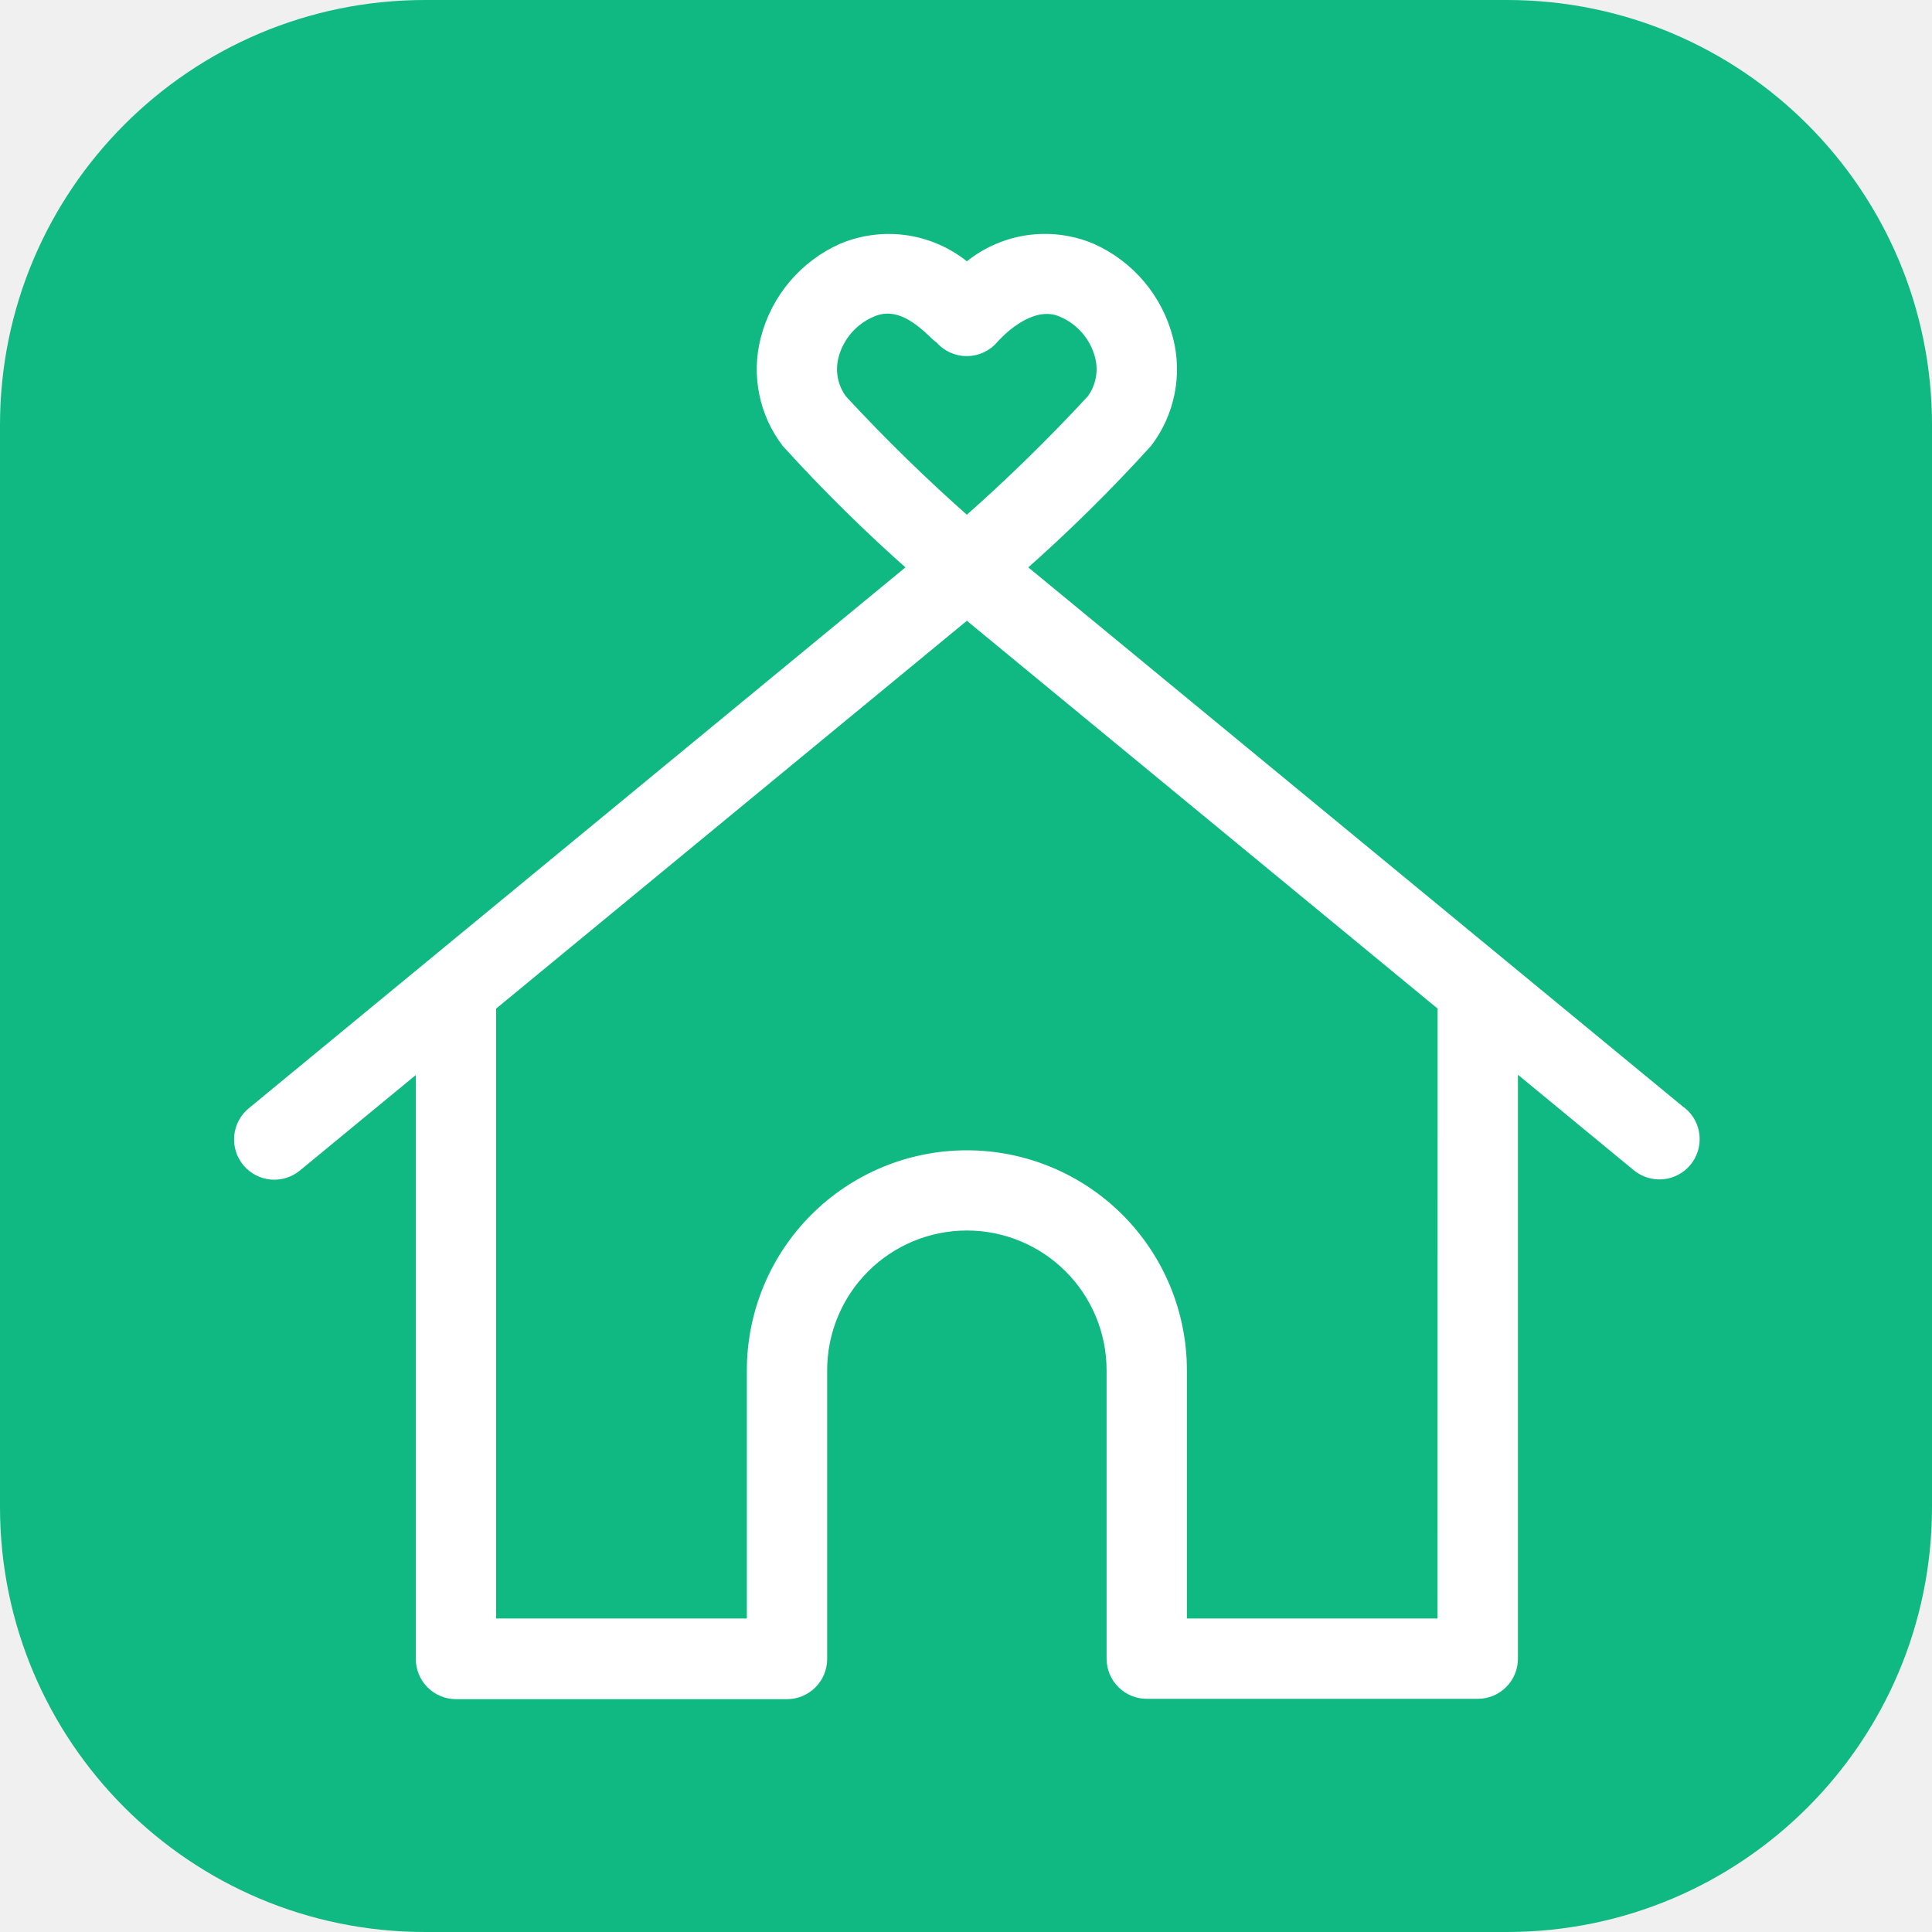
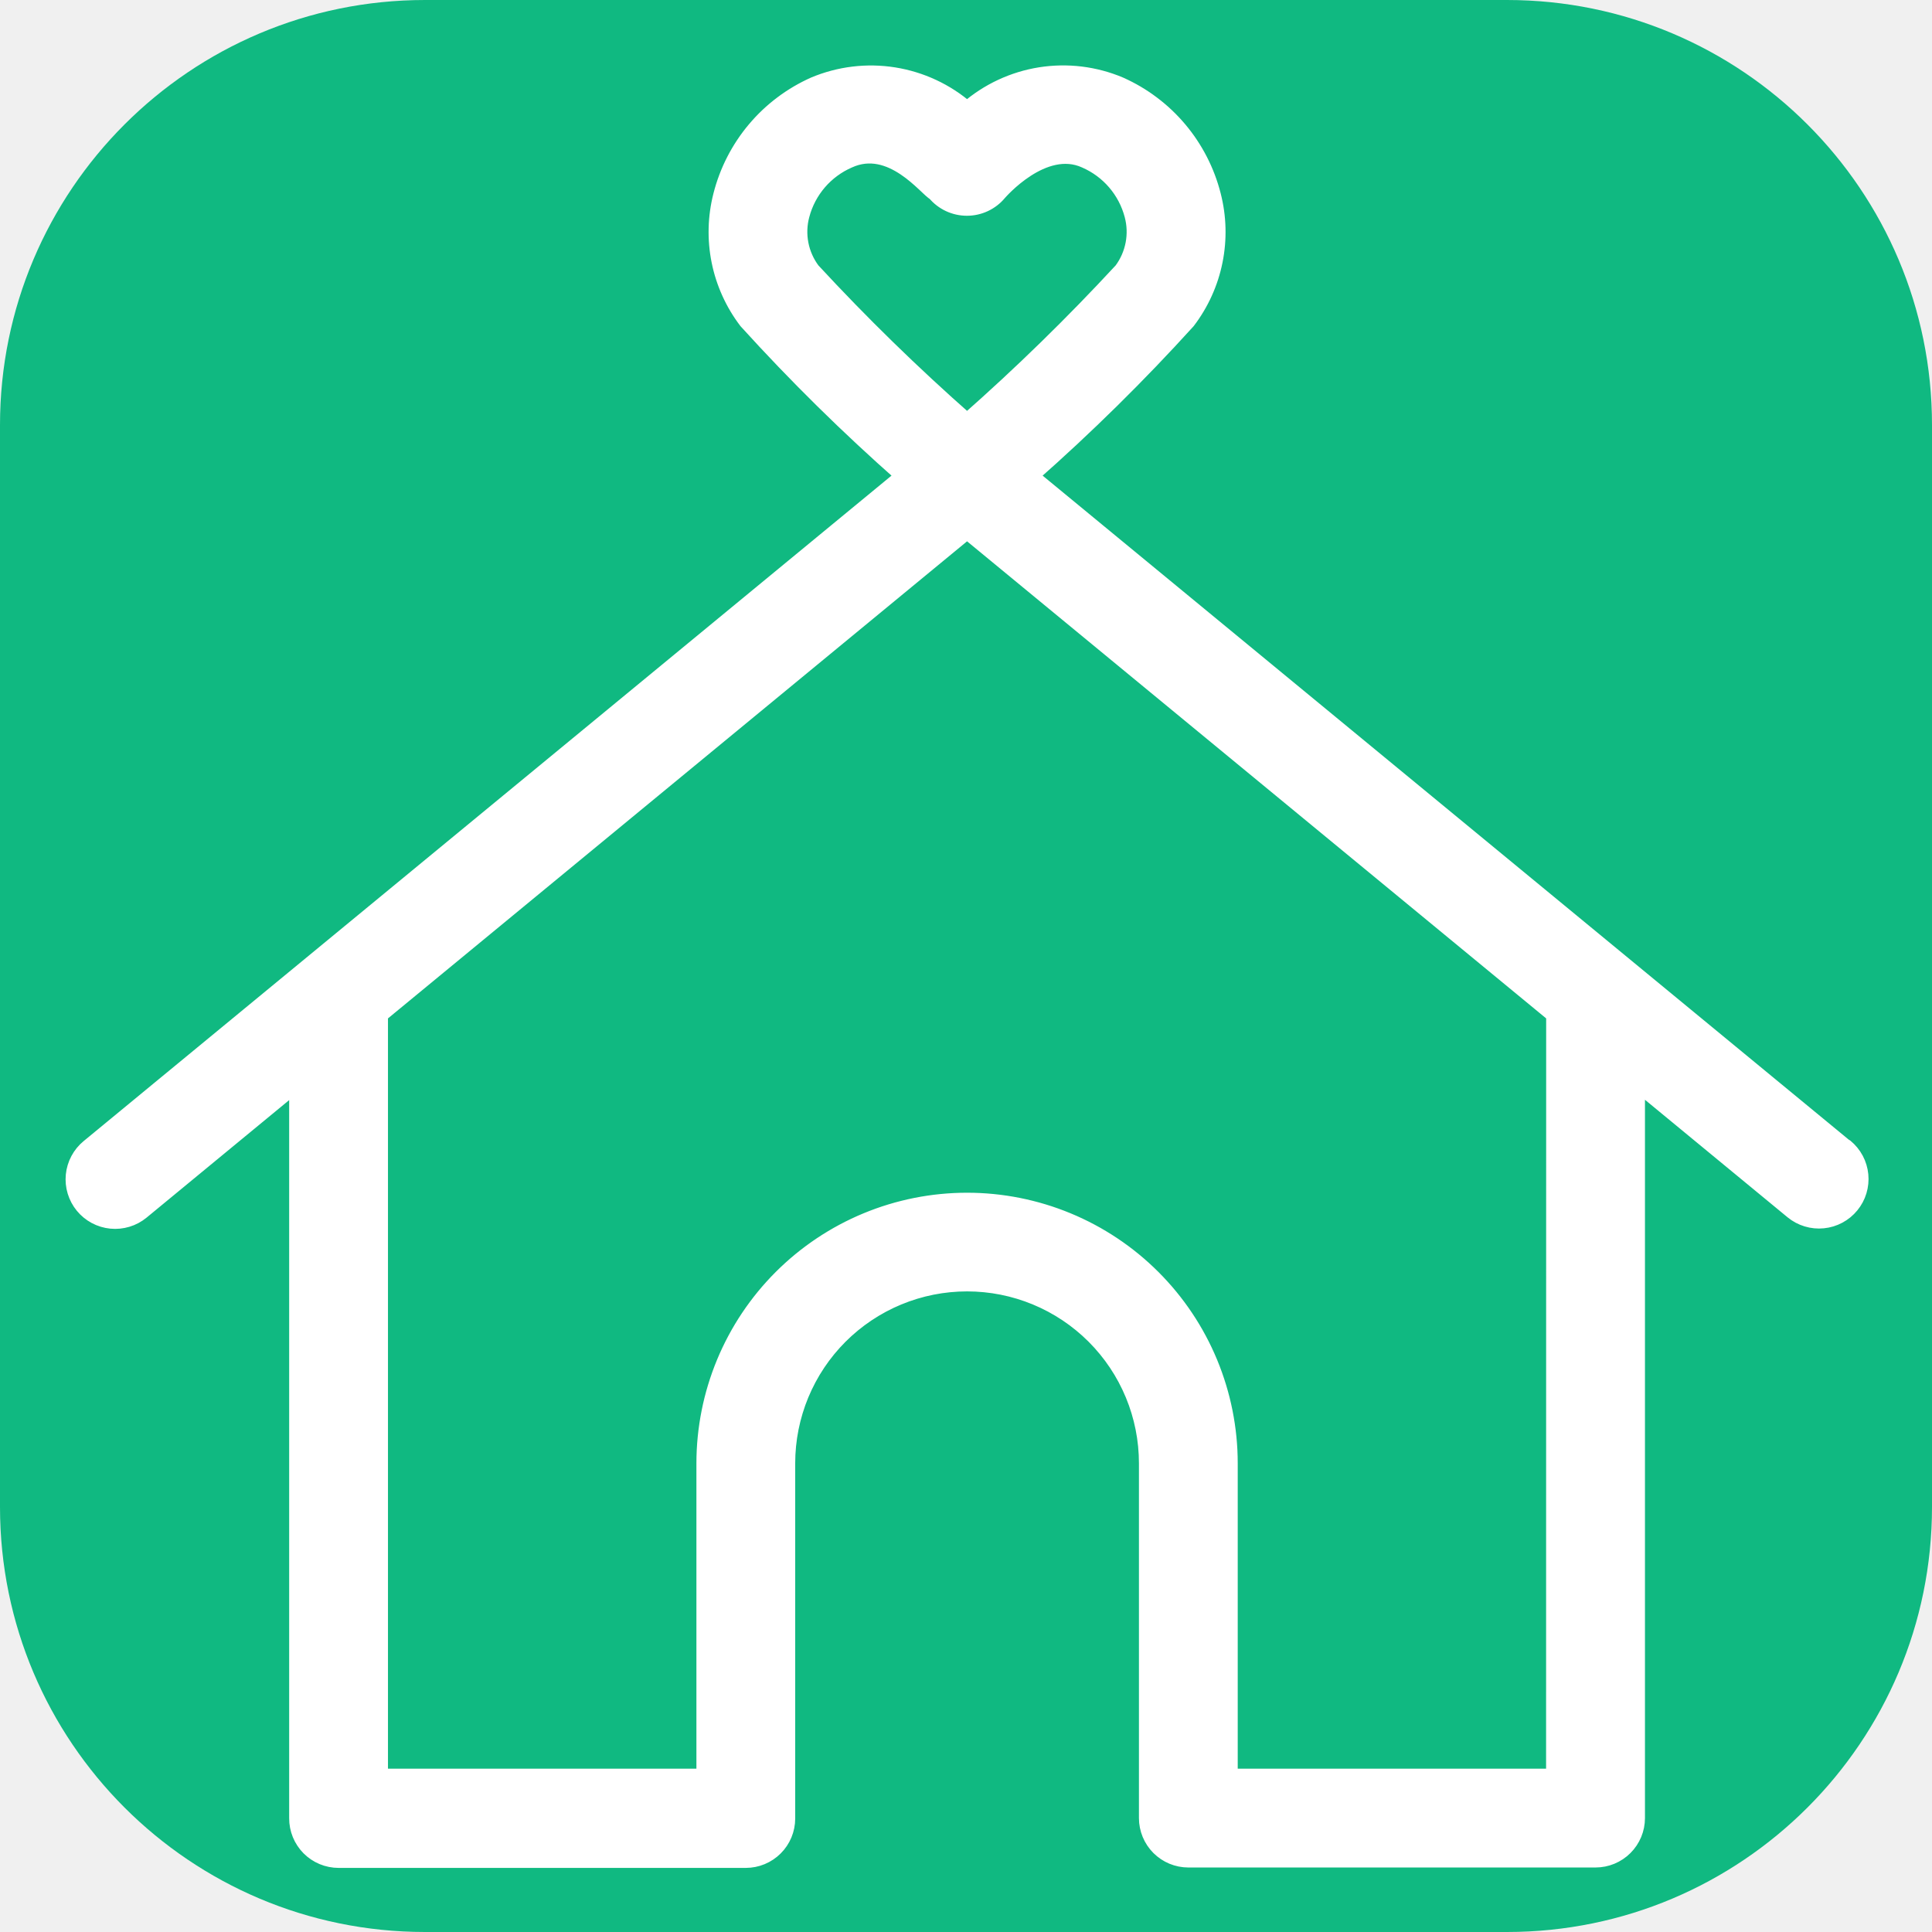
<svg xmlns="http://www.w3.org/2000/svg" viewBox="0 0 100 100">
  <rect width="100" height="100" rx="22" fill="#10b981" />
-   <g transform="translate(50 50) scale(0.126) translate(-751 -638.5)">
+   <g transform="translate(50 50) scale(0.155) translate(-751 -638.5)">
    <path fill="none" stroke="#ffffff" stroke-width="5" stroke-linejoin="round" stroke-linecap="round" d="M 1044.762 698.887 L 772.75 474.82 C 791.164 458.605 808.609 441.41 825.094 423.238 C 826.219 421.762 827.258 420.227 828.207 418.633 C 829.16 417.043 830.016 415.398 830.781 413.711 C 831.547 412.02 832.215 410.293 832.789 408.527 C 833.359 406.762 833.828 404.969 834.195 403.148 C 834.562 401.332 834.828 399.496 834.988 397.648 C 835.148 395.801 835.203 393.949 835.156 392.094 C 835.109 390.238 834.957 388.391 834.699 386.555 C 834.441 384.719 834.082 382.898 833.621 381.102 C 833.105 379.082 832.48 377.094 831.742 375.141 C 831.004 373.188 830.16 371.285 829.207 369.43 C 828.254 367.574 827.199 365.777 826.043 364.039 C 824.891 362.301 823.641 360.637 822.293 359.039 C 820.949 357.441 819.52 355.926 818.004 354.492 C 816.492 353.059 814.898 351.715 813.23 350.461 C 811.566 349.203 809.832 348.047 808.035 346.988 C 806.238 345.93 804.387 344.977 802.48 344.125 C 800.383 343.238 798.234 342.5 796.035 341.914 C 793.836 341.328 791.605 340.898 789.344 340.621 C 787.082 340.348 784.816 340.23 782.539 340.273 C 780.262 340.312 778 340.516 775.75 340.871 C 773.504 341.23 771.289 341.742 769.113 342.41 C 766.938 343.078 764.816 343.895 762.754 344.859 C 760.691 345.82 758.707 346.926 756.797 348.164 C 754.887 349.406 753.074 350.773 751.355 352.27 C 749.637 350.777 747.824 349.414 745.914 348.176 C 744.004 346.938 742.02 345.836 739.953 344.875 C 737.891 343.914 735.773 343.098 733.598 342.434 C 731.418 341.766 729.207 341.254 726.961 340.895 C 724.711 340.539 722.449 340.336 720.176 340.293 C 717.898 340.25 715.633 340.367 713.371 340.641 C 711.113 340.914 708.883 341.34 706.684 341.926 C 704.48 342.508 702.332 343.242 700.234 344.125 C 698.328 344.977 696.477 345.93 694.68 346.988 C 692.883 348.047 691.148 349.203 689.484 350.461 C 687.816 351.715 686.223 353.059 684.707 354.492 C 683.195 355.926 681.766 357.441 680.422 359.039 C 679.074 360.637 677.824 362.301 676.672 364.039 C 675.516 365.777 674.461 367.574 673.508 369.43 C 672.555 371.285 671.711 373.188 670.973 375.141 C 670.234 377.094 669.609 379.082 669.094 381.102 C 668.633 382.898 668.273 384.719 668.016 386.555 C 667.758 388.391 667.605 390.238 667.559 392.094 C 667.512 393.949 667.566 395.801 667.727 397.648 C 667.887 399.496 668.152 401.332 668.52 403.148 C 668.887 404.969 669.355 406.762 669.926 408.527 C 670.5 410.293 671.168 412.02 671.934 413.711 C 672.699 415.398 673.555 417.043 674.508 418.633 C 675.457 420.227 676.496 421.762 677.621 423.238 C 694.105 441.41 711.551 458.605 729.965 474.82 L 457.953 698.887 C 457.242 699.469 456.594 700.117 456.008 700.832 C 455.422 701.543 454.914 702.309 454.48 703.121 C 454.043 703.934 453.691 704.781 453.426 705.664 C 453.156 706.543 452.977 707.445 452.887 708.363 C 452.797 709.281 452.797 710.195 452.887 711.113 C 452.977 712.031 453.156 712.934 453.422 713.812 C 453.691 714.695 454.043 715.543 454.477 716.359 C 454.91 717.172 455.418 717.934 456.004 718.648 C 456.59 719.359 457.238 720.008 457.949 720.594 C 458.66 721.18 459.426 721.688 460.238 722.125 C 461.051 722.559 461.898 722.91 462.781 723.18 C 463.66 723.445 464.562 723.625 465.48 723.719 C 466.395 723.809 467.312 723.809 468.23 723.719 C 469.148 723.629 470.051 723.449 470.93 723.184 C 471.812 722.918 472.66 722.566 473.477 722.133 C 474.289 721.699 475.051 721.188 475.766 720.605 L 527.484 677.98 L 527.484 923.059 C 527.477 923.98 527.559 924.898 527.734 925.805 C 527.91 926.715 528.172 927.594 528.52 928.453 C 528.867 929.309 529.297 930.121 529.809 930.891 C 530.316 931.664 530.898 932.379 531.547 933.035 C 532.199 933.691 532.91 934.277 533.676 934.793 C 534.441 935.309 535.254 935.742 536.105 936.098 C 536.961 936.453 537.84 936.723 538.746 936.902 C 539.652 937.086 540.57 937.176 541.492 937.176 L 677.484 937.176 C 678.402 937.172 679.309 937.082 680.211 936.902 C 681.109 936.723 681.984 936.457 682.832 936.102 C 683.68 935.75 684.484 935.32 685.246 934.809 C 686.008 934.301 686.715 933.719 687.363 933.07 C 688.012 932.422 688.59 931.719 689.102 930.953 C 689.613 930.191 690.043 929.387 690.395 928.539 C 690.746 927.691 691.012 926.82 691.191 925.918 C 691.375 925.02 691.465 924.109 691.465 923.191 L 691.465 804.551 C 691.465 802.59 691.562 800.633 691.754 798.68 C 691.945 796.727 692.234 794.789 692.617 792.867 C 693 790.941 693.477 789.043 694.047 787.164 C 694.613 785.289 695.273 783.441 696.023 781.633 C 696.777 779.82 697.613 778.047 698.539 776.316 C 699.461 774.586 700.469 772.906 701.559 771.277 C 702.648 769.645 703.816 768.07 705.062 766.555 C 706.305 765.039 707.621 763.586 709.008 762.199 C 710.395 760.812 711.848 759.5 713.363 758.254 C 714.879 757.008 716.453 755.844 718.082 754.754 C 719.715 753.664 721.395 752.656 723.125 751.73 C 724.855 750.805 726.625 749.969 728.438 749.219 C 730.25 748.469 732.094 747.809 733.973 747.238 C 735.848 746.668 737.75 746.191 739.672 745.809 C 741.598 745.426 743.535 745.141 745.488 744.949 C 747.438 744.754 749.395 744.66 751.359 744.66 C 753.32 744.66 755.277 744.754 757.227 744.949 C 759.18 745.141 761.117 745.426 763.043 745.809 C 764.965 746.191 766.867 746.668 768.742 747.238 C 770.621 747.809 772.465 748.469 774.277 749.219 C 776.09 749.969 777.859 750.805 779.59 751.73 C 781.32 752.656 783 753.664 784.633 754.754 C 786.262 755.844 787.836 757.008 789.352 758.254 C 790.867 759.5 792.32 760.812 793.707 762.199 C 795.094 763.586 796.41 765.039 797.652 766.555 C 798.898 768.07 800.066 769.645 801.156 771.277 C 802.246 772.906 803.254 774.586 804.176 776.316 C 805.102 778.047 805.938 779.82 806.691 781.633 C 807.441 783.441 808.102 785.289 808.668 787.164 C 809.238 789.043 809.715 790.941 810.098 792.867 C 810.48 794.789 810.77 796.727 810.961 798.68 C 811.152 800.633 811.25 802.59 811.25 804.551 L 811.25 923.059 C 811.25 923.977 811.34 924.883 811.523 925.781 C 811.703 926.684 811.969 927.555 812.32 928.402 C 812.672 929.25 813.102 930.055 813.613 930.82 C 814.125 931.582 814.703 932.285 815.352 932.938 C 816 933.586 816.707 934.164 817.469 934.676 C 818.23 935.184 819.035 935.617 819.883 935.969 C 820.73 936.32 821.605 936.586 822.504 936.766 C 823.406 936.945 824.312 937.039 825.23 937.039 L 961.223 937.039 C 962.141 937.039 963.051 936.949 963.953 936.77 C 964.852 936.59 965.727 936.328 966.578 935.977 C 967.426 935.625 968.23 935.195 968.996 934.684 C 969.762 934.176 970.469 933.594 971.117 932.945 C 971.77 932.297 972.348 931.59 972.859 930.828 C 973.371 930.062 973.805 929.258 974.156 928.41 C 974.508 927.562 974.777 926.688 974.957 925.785 C 975.137 924.887 975.23 923.977 975.23 923.059 L 975.23 677.871 L 1026.949 720.496 C 1027.664 721.078 1028.426 721.59 1029.238 722.023 C 1030.055 722.457 1030.902 722.805 1031.781 723.07 C 1032.664 723.34 1033.566 723.516 1034.484 723.605 C 1035.398 723.695 1036.316 723.695 1037.234 723.602 C 1038.152 723.512 1039.051 723.332 1039.934 723.066 C 1040.812 722.797 1041.66 722.445 1042.473 722.008 C 1043.285 721.574 1044.047 721.066 1044.762 720.48 C 1045.473 719.895 1046.121 719.246 1046.703 718.535 C 1047.289 717.82 1047.797 717.059 1048.234 716.246 C 1048.668 715.434 1049.02 714.586 1049.285 713.703 C 1049.551 712.82 1049.73 711.922 1049.82 711.004 C 1049.91 710.086 1049.91 709.168 1049.82 708.254 C 1049.73 707.336 1049.551 706.438 1049.285 705.555 C 1049.02 704.672 1048.668 703.824 1048.234 703.012 C 1047.797 702.199 1047.289 701.438 1046.703 700.723 C 1046.121 700.012 1045.473 699.363 1044.762 698.777 Z M 699.773 406.133 C 698.805 404.836 697.992 403.449 697.34 401.969 C 696.684 400.488 696.203 398.953 695.898 397.363 C 695.594 395.773 695.469 394.172 695.527 392.555 C 695.586 390.934 695.824 389.344 696.246 387.781 C 696.773 385.77 697.523 383.844 698.488 382.004 C 699.457 380.164 700.617 378.453 701.969 376.875 C 703.324 375.297 704.84 373.891 706.512 372.656 C 708.184 371.422 709.977 370.391 711.883 369.562 C 726.082 363.047 737.809 379.121 740.523 380.422 C 740.852 380.816 741.203 381.191 741.57 381.547 C 741.941 381.902 742.328 382.238 742.734 382.551 C 743.141 382.863 743.562 383.152 744 383.418 C 744.438 383.688 744.887 383.93 745.352 384.145 C 745.816 384.363 746.293 384.555 746.777 384.719 C 747.262 384.883 747.754 385.023 748.254 385.133 C 748.754 385.246 749.262 385.328 749.77 385.383 C 750.281 385.441 750.789 385.469 751.305 385.469 C 751.816 385.469 752.328 385.441 752.836 385.383 C 753.348 385.328 753.852 385.246 754.352 385.133 C 754.852 385.023 755.344 384.883 755.828 384.719 C 756.316 384.555 756.789 384.363 757.254 384.145 C 757.719 383.93 758.168 383.688 758.605 383.418 C 759.043 383.152 759.465 382.863 759.871 382.551 C 760.277 382.238 760.664 381.902 761.035 381.547 C 761.402 381.191 761.754 380.816 762.082 380.422 C 762.246 380.262 776.824 363.184 790.777 369.562 C 792.684 370.391 794.477 371.422 796.148 372.656 C 797.82 373.891 799.336 375.297 800.691 376.875 C 802.043 378.453 803.203 380.164 804.172 382.004 C 805.137 383.844 805.887 385.77 806.418 387.781 C 806.836 389.344 807.074 390.934 807.133 392.551 C 807.191 394.168 807.07 395.77 806.766 397.359 C 806.461 398.949 805.984 400.484 805.336 401.965 C 804.684 403.445 803.879 404.836 802.914 406.133 C 786.582 423.789 769.398 440.566 751.355 456.469 C 733.301 440.574 716.105 423.797 699.773 406.133 Z M 947.211 909.047 L 839.238 909.047 L 839.238 804.551 C 839.238 803.113 839.203 801.676 839.133 800.238 C 839.062 798.805 838.953 797.371 838.812 795.938 C 838.672 794.508 838.496 793.082 838.281 791.66 C 838.07 790.238 837.824 788.82 837.543 787.41 C 837.262 786 836.945 784.598 836.598 783.203 C 836.246 781.809 835.863 780.426 835.445 779.051 C 835.027 777.672 834.574 776.309 834.09 774.957 C 833.605 773.602 833.09 772.262 832.539 770.934 C 831.988 769.605 831.402 768.289 830.789 766.992 C 830.172 765.691 829.527 764.406 828.848 763.141 C 828.172 761.871 827.461 760.621 826.723 759.387 C 825.984 758.156 825.215 756.941 824.414 755.746 C 823.613 754.551 822.785 753.375 821.93 752.223 C 821.074 751.066 820.188 749.934 819.277 748.824 C 818.363 747.711 817.426 746.625 816.457 745.559 C 815.492 744.492 814.5 743.453 813.484 742.438 C 812.469 741.418 811.426 740.43 810.359 739.465 C 809.297 738.496 808.207 737.559 807.094 736.648 C 805.984 735.734 804.852 734.852 803.695 733.996 C 802.539 733.141 801.363 732.312 800.168 731.512 C 798.973 730.715 797.758 729.945 796.523 729.207 C 795.293 728.469 794.043 727.758 792.773 727.082 C 791.504 726.402 790.223 725.758 788.922 725.145 C 787.621 724.527 786.309 723.945 784.98 723.398 C 783.648 722.848 782.309 722.328 780.957 721.844 C 779.602 721.359 778.238 720.91 776.859 720.492 C 775.484 720.074 774.098 719.691 772.703 719.344 C 771.309 718.992 769.906 718.68 768.496 718.398 C 767.086 718.117 765.672 717.871 764.25 717.66 C 762.828 717.449 761.398 717.273 759.969 717.133 C 758.539 716.992 757.105 716.887 755.668 716.816 C 754.23 716.746 752.797 716.711 751.355 716.711 C 749.918 716.711 748.484 716.746 747.047 716.816 C 745.609 716.887 744.176 716.992 742.746 717.133 C 741.316 717.273 739.887 717.449 738.465 717.66 C 737.043 717.871 735.629 718.117 734.219 718.398 C 732.809 718.68 731.406 718.992 730.012 719.344 C 728.617 719.691 727.23 720.074 725.855 720.492 C 724.477 720.91 723.113 721.359 721.758 721.844 C 720.406 722.328 719.066 722.848 717.734 723.398 C 716.406 723.945 715.094 724.527 713.793 725.145 C 712.492 725.758 711.211 726.402 709.941 727.082 C 708.672 727.758 707.422 728.469 706.191 729.207 C 704.957 729.945 703.742 730.715 702.547 731.512 C 701.352 732.312 700.176 733.141 699.02 733.996 C 697.863 734.852 696.73 735.734 695.621 736.648 C 694.508 737.559 693.418 738.496 692.355 739.465 C 691.289 740.43 690.246 741.418 689.23 742.438 C 688.215 743.453 687.223 744.492 686.258 745.559 C 685.289 746.625 684.352 747.711 683.438 748.824 C 682.527 749.934 681.641 751.066 680.785 752.223 C 679.93 753.375 679.102 754.551 678.301 755.746 C 677.5 756.941 676.73 758.156 675.992 759.387 C 675.254 760.621 674.543 761.871 673.867 763.141 C 673.188 764.406 672.543 765.691 671.926 766.992 C 671.312 768.289 670.727 769.605 670.176 770.934 C 669.625 772.262 669.109 773.602 668.625 774.957 C 668.141 776.309 667.688 777.672 667.27 779.051 C 666.852 780.426 666.469 781.809 666.117 783.203 C 665.77 784.598 665.453 786 665.172 787.41 C 664.891 788.82 664.645 790.238 664.434 791.66 C 664.219 793.082 664.043 794.508 663.902 795.938 C 663.762 797.371 663.652 798.805 663.582 800.238 C 663.512 801.676 663.477 803.113 663.477 804.551 L 663.477 909.047 L 555.477 909.047 L 555.477 654.82 L 751.355 493.445 L 947.238 654.82 Z M 947.211 909.047 " />
    <path fill="#ffffff" fill-rule="nonzero" d="M 1044.762 698.887 L 772.75 474.82 C 791.164 458.605 808.609 441.41 825.094 423.238 C 826.219 421.762 827.258 420.227 828.207 418.633 C 829.16 417.043 830.016 415.398 830.781 413.711 C 831.547 412.02 832.215 410.293 832.789 408.527 C 833.359 406.762 833.828 404.969 834.195 403.148 C 834.562 401.332 834.828 399.496 834.988 397.648 C 835.148 395.801 835.203 393.949 835.156 392.094 C 835.109 390.238 834.957 388.391 834.699 386.555 C 834.441 384.719 834.082 382.898 833.621 381.102 C 833.105 379.082 832.48 377.094 831.742 375.141 C 831.004 373.188 830.16 371.285 829.207 369.43 C 828.254 367.574 827.199 365.777 826.043 364.039 C 824.891 362.301 823.641 360.637 822.293 359.039 C 820.949 357.441 819.52 355.926 818.004 354.492 C 816.492 353.059 814.898 351.715 813.23 350.461 C 811.566 349.203 809.832 348.047 808.035 346.988 C 806.238 345.93 804.387 344.977 802.48 344.125 C 800.383 343.238 798.234 342.5 796.035 341.914 C 793.836 341.328 791.605 340.898 789.344 340.621 C 787.082 340.348 784.816 340.23 782.539 340.273 C 780.262 340.312 778 340.516 775.75 340.871 C 773.504 341.23 771.289 341.742 769.113 342.41 C 766.938 343.078 764.816 343.895 762.754 344.859 C 760.691 345.82 758.707 346.926 756.797 348.164 C 754.887 349.406 753.074 350.773 751.355 352.27 C 749.637 350.777 747.824 349.414 745.914 348.176 C 744.004 346.938 742.02 345.836 739.953 344.875 C 737.891 343.914 735.773 343.098 733.598 342.434 C 731.418 341.766 729.207 341.254 726.961 340.895 C 724.711 340.539 722.449 340.336 720.176 340.293 C 717.898 340.25 715.633 340.367 713.371 340.641 C 711.113 340.914 708.883 341.34 706.684 341.926 C 704.48 342.508 702.332 343.242 700.234 344.125 C 698.328 344.977 696.477 345.93 694.68 346.988 C 692.883 348.047 691.148 349.203 689.484 350.461 C 687.816 351.715 686.223 353.059 684.707 354.492 C 683.195 355.926 681.766 357.441 680.422 359.039 C 679.074 360.637 677.824 362.301 676.672 364.039 C 675.516 365.777 674.461 367.574 673.508 369.43 C 672.555 371.285 671.711 373.188 670.973 375.141 C 670.234 377.094 669.609 379.082 669.094 381.102 C 668.633 382.898 668.273 384.719 668.016 386.555 C 667.758 388.391 667.605 390.238 667.559 392.094 C 667.512 393.949 667.566 395.801 667.727 397.648 C 667.887 399.496 668.152 401.332 668.52 403.148 C 668.887 404.969 669.355 406.762 669.926 408.527 C 670.5 410.293 671.168 412.02 671.934 413.711 C 672.699 415.398 673.555 417.043 674.508 418.633 C 675.457 420.227 676.496 421.762 677.621 423.238 C 694.105 441.41 711.551 458.605 729.965 474.82 L 457.953 698.887 C 457.242 699.469 456.594 700.117 456.008 700.832 C 455.422 701.543 454.914 702.309 454.48 703.121 C 454.043 703.934 453.691 704.781 453.426 705.664 C 453.156 706.543 452.977 707.445 452.887 708.363 C 452.797 709.281 452.797 710.195 452.887 711.113 C 452.977 712.031 453.156 712.934 453.422 713.812 C 453.691 714.695 454.043 715.543 454.477 716.359 C 454.91 717.172 455.418 717.934 456.004 718.648 C 456.59 719.359 457.238 720.008 457.949 720.594 C 458.66 721.18 459.426 721.688 460.238 722.125 C 461.051 722.559 461.898 722.91 462.781 723.18 C 463.66 723.445 464.562 723.625 465.48 723.719 C 466.395 723.809 467.312 723.809 468.23 723.719 C 469.148 723.629 470.051 723.449 470.93 723.184 C 471.812 722.918 472.66 722.566 473.477 722.133 C 474.289 721.699 475.051 721.188 475.766 720.605 L 527.484 677.98 L 527.484 923.059 C 527.477 923.98 527.559 924.898 527.734 925.805 C 527.91 926.715 528.172 927.594 528.52 928.453 C 528.867 929.309 529.297 930.121 529.809 930.891 C 530.316 931.664 530.898 932.379 531.547 933.035 C 532.199 933.691 532.91 934.277 533.676 934.793 C 534.441 935.309 535.254 935.742 536.105 936.098 C 536.961 936.453 537.84 936.723 538.746 936.902 C 539.652 937.086 540.57 937.176 541.492 937.176 L 677.484 937.176 C 678.402 937.172 679.309 937.082 680.211 936.902 C 681.109 936.723 681.984 936.457 682.832 936.102 C 683.68 935.75 684.484 935.32 685.246 934.809 C 686.008 934.301 686.715 933.719 687.363 933.07 C 688.012 932.422 688.59 931.719 689.102 930.953 C 689.613 930.191 690.043 929.387 690.395 928.539 C 690.746 927.691 691.012 926.82 691.191 925.918 C 691.375 925.02 691.465 924.109 691.465 923.191 L 691.465 804.551 C 691.465 802.59 691.562 800.633 691.754 798.68 C 691.945 796.727 692.234 794.789 692.617 792.867 C 693 790.941 693.477 789.043 694.047 787.164 C 694.613 785.289 695.273 783.441 696.023 781.633 C 696.777 779.82 697.613 778.047 698.539 776.316 C 699.461 774.586 700.469 772.906 701.559 771.277 C 702.648 769.645 703.816 768.07 705.062 766.555 C 706.305 765.039 707.621 763.586 709.008 762.199 C 710.395 760.812 711.848 759.5 713.363 758.254 C 714.879 757.008 716.453 755.844 718.082 754.754 C 719.715 753.664 721.395 752.656 723.125 751.73 C 724.855 750.805 726.625 749.969 728.438 749.219 C 730.25 748.469 732.094 747.809 733.973 747.238 C 735.848 746.668 737.75 746.191 739.672 745.809 C 741.598 745.426 743.535 745.141 745.488 744.949 C 747.438 744.754 749.395 744.66 751.359 744.66 C 753.32 744.66 755.277 744.754 757.227 744.949 C 759.18 745.141 761.117 745.426 763.043 745.809 C 764.965 746.191 766.867 746.668 768.742 747.238 C 770.621 747.809 772.465 748.469 774.277 749.219 C 776.09 749.969 777.859 750.805 779.59 751.73 C 781.32 752.656 783 753.664 784.633 754.754 C 786.262 755.844 787.836 757.008 789.352 758.254 C 790.867 759.5 792.32 760.812 793.707 762.199 C 795.094 763.586 796.41 765.039 797.652 766.555 C 798.898 768.07 800.066 769.645 801.156 771.277 C 802.246 772.906 803.254 774.586 804.176 776.316 C 805.102 778.047 805.938 779.82 806.691 781.633 C 807.441 783.441 808.102 785.289 808.668 787.164 C 809.238 789.043 809.715 790.941 810.098 792.867 C 810.48 794.789 810.77 796.727 810.961 798.68 C 811.152 800.633 811.25 802.59 811.25 804.551 L 811.25 923.059 C 811.25 923.977 811.34 924.883 811.523 925.781 C 811.703 926.684 811.969 927.555 812.32 928.402 C 812.672 929.25 813.102 930.055 813.613 930.82 C 814.125 931.582 814.703 932.285 815.352 932.938 C 816 933.586 816.707 934.164 817.469 934.676 C 818.23 935.184 819.035 935.617 819.883 935.969 C 820.73 936.32 821.605 936.586 822.504 936.766 C 823.406 936.945 824.312 937.039 825.23 937.039 L 961.223 937.039 C 962.141 937.039 963.051 936.949 963.953 936.77 C 964.852 936.59 965.727 936.328 966.578 935.977 C 967.426 935.625 968.23 935.195 968.996 934.684 C 969.762 934.176 970.469 933.594 971.117 932.945 C 971.77 932.297 972.348 931.59 972.859 930.828 C 973.371 930.062 973.805 929.258 974.156 928.41 C 974.508 927.562 974.777 926.688 974.957 925.785 C 975.137 924.887 975.23 923.977 975.23 923.059 L 975.23 677.871 L 1026.949 720.496 C 1027.664 721.078 1028.426 721.59 1029.238 722.023 C 1030.055 722.457 1030.902 722.805 1031.781 723.07 C 1032.664 723.34 1033.566 723.516 1034.484 723.605 C 1035.398 723.695 1036.316 723.695 1037.234 723.602 C 1038.152 723.512 1039.051 723.332 1039.934 723.066 C 1040.812 722.797 1041.66 722.445 1042.473 722.008 C 1043.285 721.574 1044.047 721.066 1044.762 720.48 C 1045.473 719.895 1046.121 719.246 1046.703 718.535 C 1047.289 717.82 1047.797 717.059 1048.234 716.246 C 1048.668 715.434 1049.02 714.586 1049.285 713.703 C 1049.551 712.82 1049.73 711.922 1049.82 711.004 C 1049.91 710.086 1049.91 709.168 1049.82 708.254 C 1049.73 707.336 1049.551 706.438 1049.285 705.555 C 1049.02 704.672 1048.668 703.824 1048.234 703.012 C 1047.797 702.199 1047.289 701.438 1046.703 700.723 C 1046.121 700.012 1045.473 699.363 1044.762 698.777 Z M 699.773 406.133 C 698.805 404.836 697.992 403.449 697.34 401.969 C 696.684 400.488 696.203 398.953 695.898 397.363 C 695.594 395.773 695.469 394.172 695.527 392.555 C 695.586 390.934 695.824 389.344 696.246 387.781 C 696.773 385.77 697.523 383.844 698.488 382.004 C 699.457 380.164 700.617 378.453 701.969 376.875 C 703.324 375.297 704.84 373.891 706.512 372.656 C 708.184 371.422 709.977 370.391 711.883 369.562 C 726.082 363.047 737.809 379.121 740.523 380.422 C 740.852 380.816 741.203 381.191 741.57 381.547 C 741.941 381.902 742.328 382.238 742.734 382.551 C 743.141 382.863 743.562 383.152 744 383.418 C 744.438 383.688 744.887 383.93 745.352 384.145 C 745.816 384.363 746.293 384.555 746.777 384.719 C 747.262 384.883 747.754 385.023 748.254 385.133 C 748.754 385.246 749.262 385.328 749.77 385.383 C 750.281 385.441 750.789 385.469 751.305 385.469 C 751.816 385.469 752.328 385.441 752.836 385.383 C 753.348 385.328 753.852 385.246 754.352 385.133 C 754.852 385.023 755.344 384.883 755.828 384.719 C 756.316 384.555 756.789 384.363 757.254 384.145 C 757.719 383.93 758.168 383.688 758.605 383.418 C 759.043 383.152 759.465 382.863 759.871 382.551 C 760.277 382.238 760.664 381.902 761.035 381.547 C 761.402 381.191 761.754 380.816 762.082 380.422 C 762.246 380.262 776.824 363.184 790.777 369.562 C 792.684 370.391 794.477 371.422 796.148 372.656 C 797.82 373.891 799.336 375.297 800.691 376.875 C 802.043 378.453 803.203 380.164 804.172 382.004 C 805.137 383.844 805.887 385.77 806.418 387.781 C 806.836 389.344 807.074 390.934 807.133 392.551 C 807.191 394.168 807.07 395.77 806.766 397.359 C 806.461 398.949 805.984 400.484 805.336 401.965 C 804.684 403.445 803.879 404.836 802.914 406.133 C 786.582 423.789 769.398 440.566 751.355 456.469 C 733.301 440.574 716.105 423.797 699.773 406.133 Z M 947.211 909.047 L 839.238 909.047 L 839.238 804.551 C 839.238 803.113 839.203 801.676 839.133 800.238 C 839.062 798.805 838.953 797.371 838.812 795.938 C 838.672 794.508 838.496 793.082 838.281 791.66 C 838.07 790.238 837.824 788.82 837.543 787.41 C 837.262 786 836.945 784.598 836.598 783.203 C 836.246 781.809 835.863 780.426 835.445 779.051 C 835.027 777.672 834.574 776.309 834.09 774.957 C 833.605 773.602 833.09 772.262 832.539 770.934 C 831.988 769.605 831.402 768.289 830.789 766.992 C 830.172 765.691 829.527 764.406 828.848 763.141 C 828.172 761.871 827.461 760.621 826.723 759.387 C 825.984 758.156 825.215 756.941 824.414 755.746 C 823.613 754.551 822.785 753.375 821.93 752.223 C 821.074 751.066 820.188 749.934 819.277 748.824 C 818.363 747.711 817.426 746.625 816.457 745.559 C 815.492 744.492 814.5 743.453 813.484 742.438 C 812.469 741.418 811.426 740.43 810.359 739.465 C 809.297 738.496 808.207 737.559 807.094 736.648 C 805.984 735.734 804.852 734.852 803.695 733.996 C 802.539 733.141 801.363 732.312 800.168 731.512 C 798.973 730.715 797.758 729.945 796.523 729.207 C 795.293 728.469 794.043 727.758 792.773 727.082 C 791.504 726.402 790.223 725.758 788.922 725.145 C 787.621 724.527 786.309 723.945 784.98 723.398 C 783.648 722.848 782.309 722.328 780.957 721.844 C 779.602 721.359 778.238 720.91 776.859 720.492 C 775.484 720.074 774.098 719.691 772.703 719.344 C 771.309 718.992 769.906 718.68 768.496 718.398 C 767.086 718.117 765.672 717.871 764.25 717.66 C 762.828 717.449 761.398 717.273 759.969 717.133 C 758.539 716.992 757.105 716.887 755.668 716.816 C 754.23 716.746 752.797 716.711 751.355 716.711 C 749.918 716.711 748.484 716.746 747.047 716.816 C 745.609 716.887 744.176 716.992 742.746 717.133 C 741.316 717.273 739.887 717.449 738.465 717.66 C 737.043 717.871 735.629 718.117 734.219 718.398 C 732.809 718.68 731.406 718.992 730.012 719.344 C 728.617 719.691 727.23 720.074 725.855 720.492 C 724.477 720.91 723.113 721.359 721.758 721.844 C 720.406 722.328 719.066 722.848 717.734 723.398 C 716.406 723.945 715.094 724.527 713.793 725.145 C 712.492 725.758 711.211 726.402 709.941 727.082 C 708.672 727.758 707.422 728.469 706.191 729.207 C 704.957 729.945 703.742 730.715 702.547 731.512 C 701.352 732.312 700.176 733.141 699.02 733.996 C 697.863 734.852 696.73 735.734 695.621 736.648 C 694.508 737.559 693.418 738.496 692.355 739.465 C 691.289 740.43 690.246 741.418 689.23 742.438 C 688.215 743.453 687.223 744.492 686.258 745.559 C 685.289 746.625 684.352 747.711 683.438 748.824 C 682.527 749.934 681.641 751.066 680.785 752.223 C 679.93 753.375 679.102 754.551 678.301 755.746 C 677.5 756.941 676.73 758.156 675.992 759.387 C 675.254 760.621 674.543 761.871 673.867 763.141 C 673.188 764.406 672.543 765.691 671.926 766.992 C 671.312 768.289 670.727 769.605 670.176 770.934 C 669.625 772.262 669.109 773.602 668.625 774.957 C 668.141 776.309 667.688 777.672 667.27 779.051 C 666.852 780.426 666.469 781.809 666.117 783.203 C 665.77 784.598 665.453 786 665.172 787.41 C 664.891 788.82 664.645 790.238 664.434 791.66 C 664.219 793.082 664.043 794.508 663.902 795.938 C 663.762 797.371 663.652 798.805 663.582 800.238 C 663.512 801.676 663.477 803.113 663.477 804.551 L 663.477 909.047 L 555.477 909.047 L 555.477 654.82 L 751.355 493.445 L 947.238 654.82 Z M 947.211 909.047 " />
  </g>
</svg>
